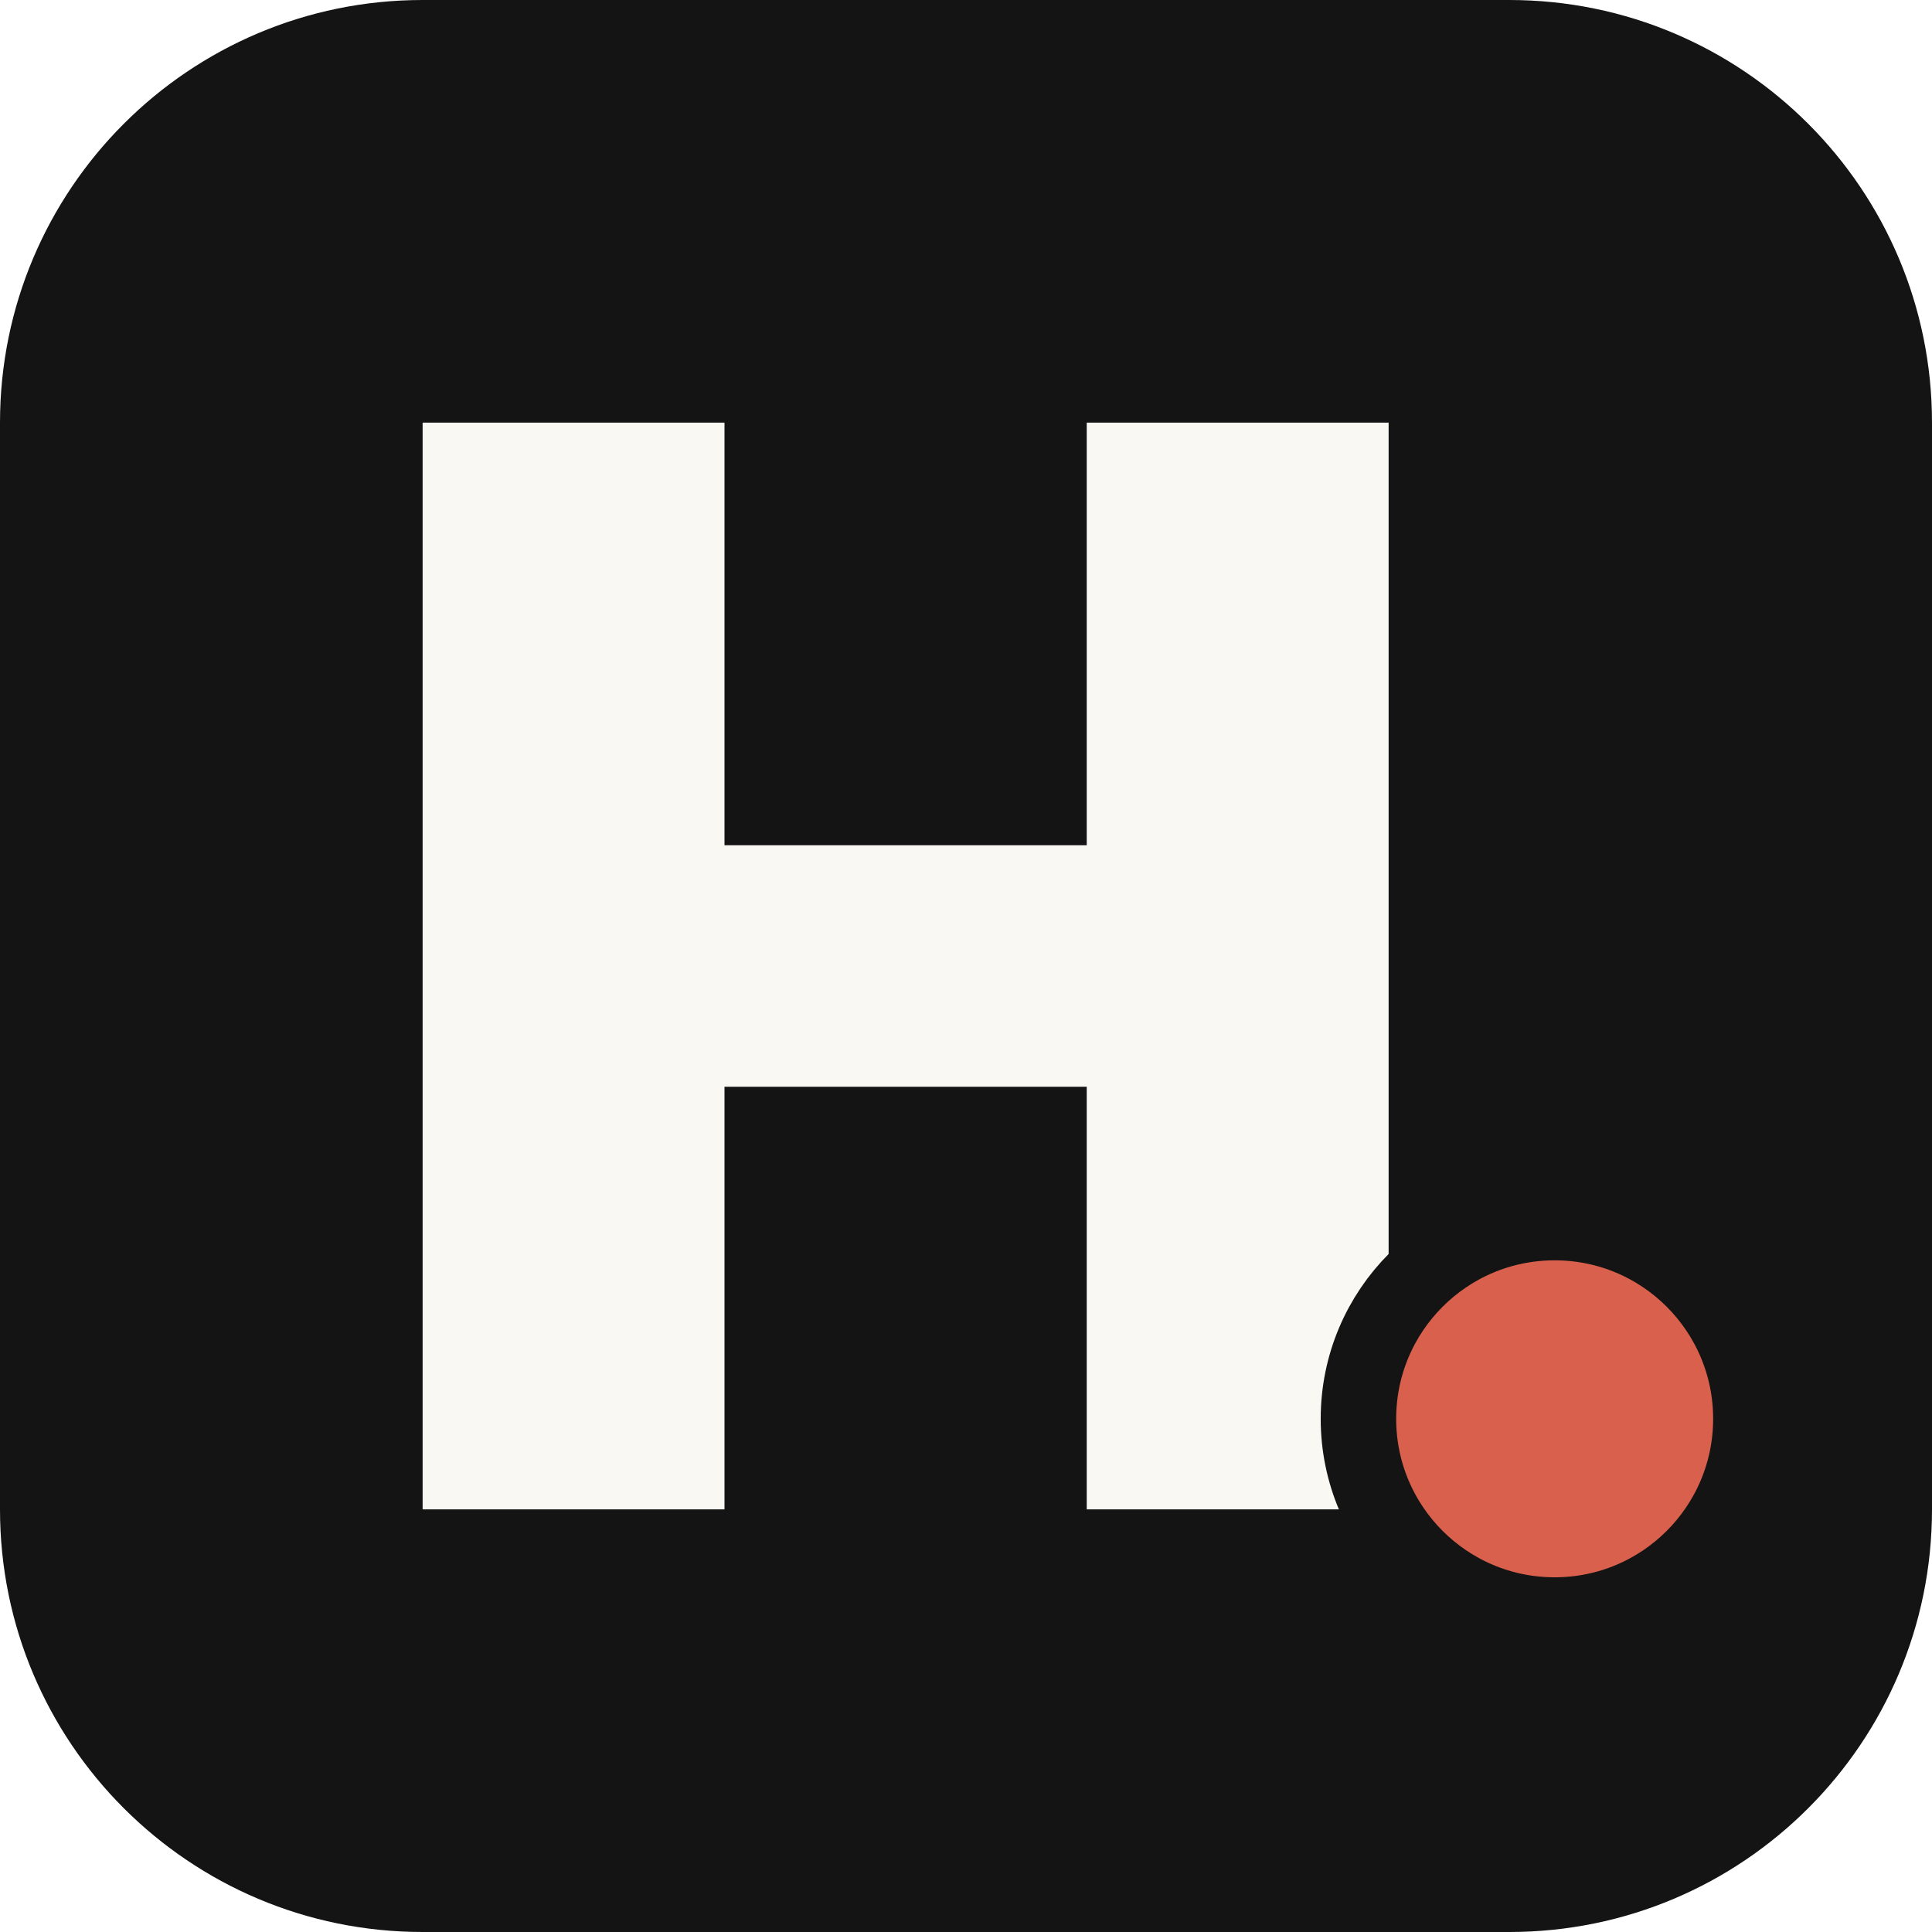
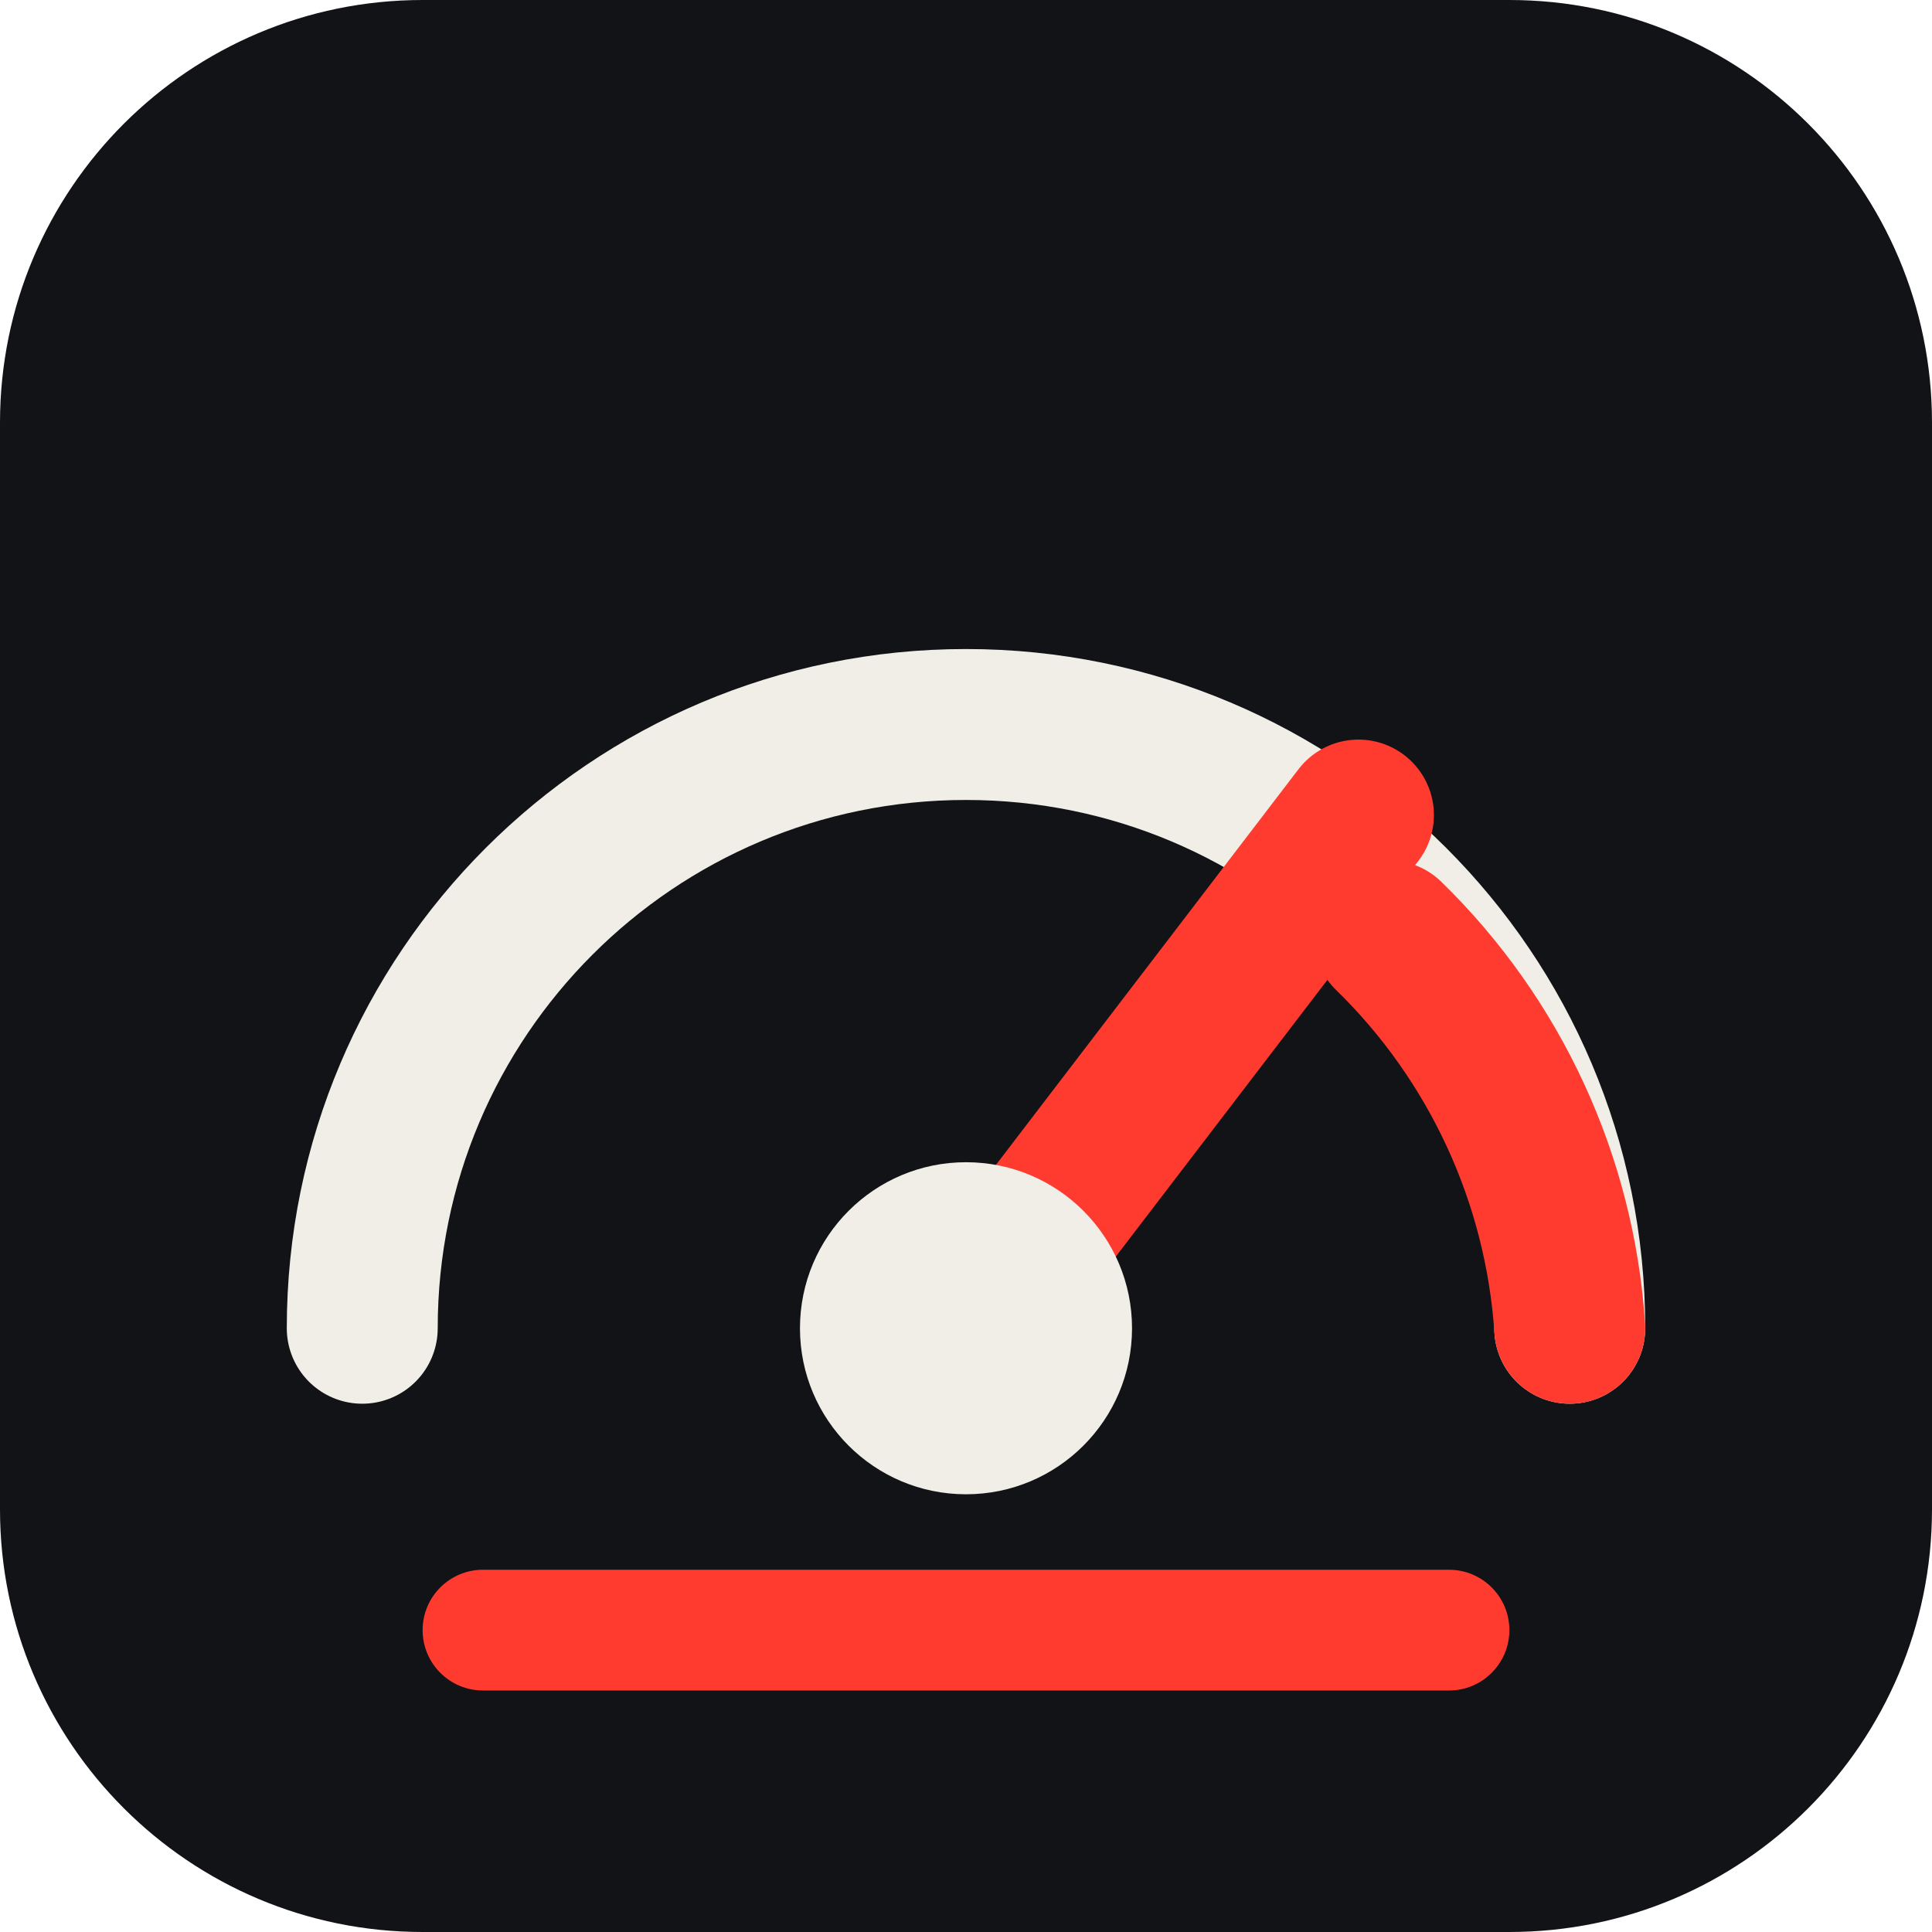
<svg xmlns="http://www.w3.org/2000/svg" viewBox="0 0 64 64">
-   <rect width="64" height="64" rx="14" fill="#141414" />
-   <path fill="#faf8f3" d="M14 14h10v14h12V14h10v36H36V36H24v14H14z" />
-   <circle cx="51.5" cy="47" r="6.5" fill="#d9604c" stroke="#141414" stroke-width="2.5" />
+   <rect width="64" height="64" rx="14" fill="#111317" />
+   <path d="M12 44a20 20 0 0 1 40 0" fill="none" stroke="#f1eee7" stroke-width="5" stroke-linecap="round" />
+   <path d="M46 31a20 20 0 0 1 6 13" fill="none" stroke="#ff3b30" stroke-width="5" stroke-linecap="round" />
+   <path d="M32 44L45 27" stroke="#ff3b30" stroke-width="5" stroke-linecap="round" />
+   <circle cx="32" cy="44" r="5.5" fill="#f1eee7" />
+   <rect x="14" y="52" width="36" height="4" rx="2" fill="#ff3b30" />
</svg>
